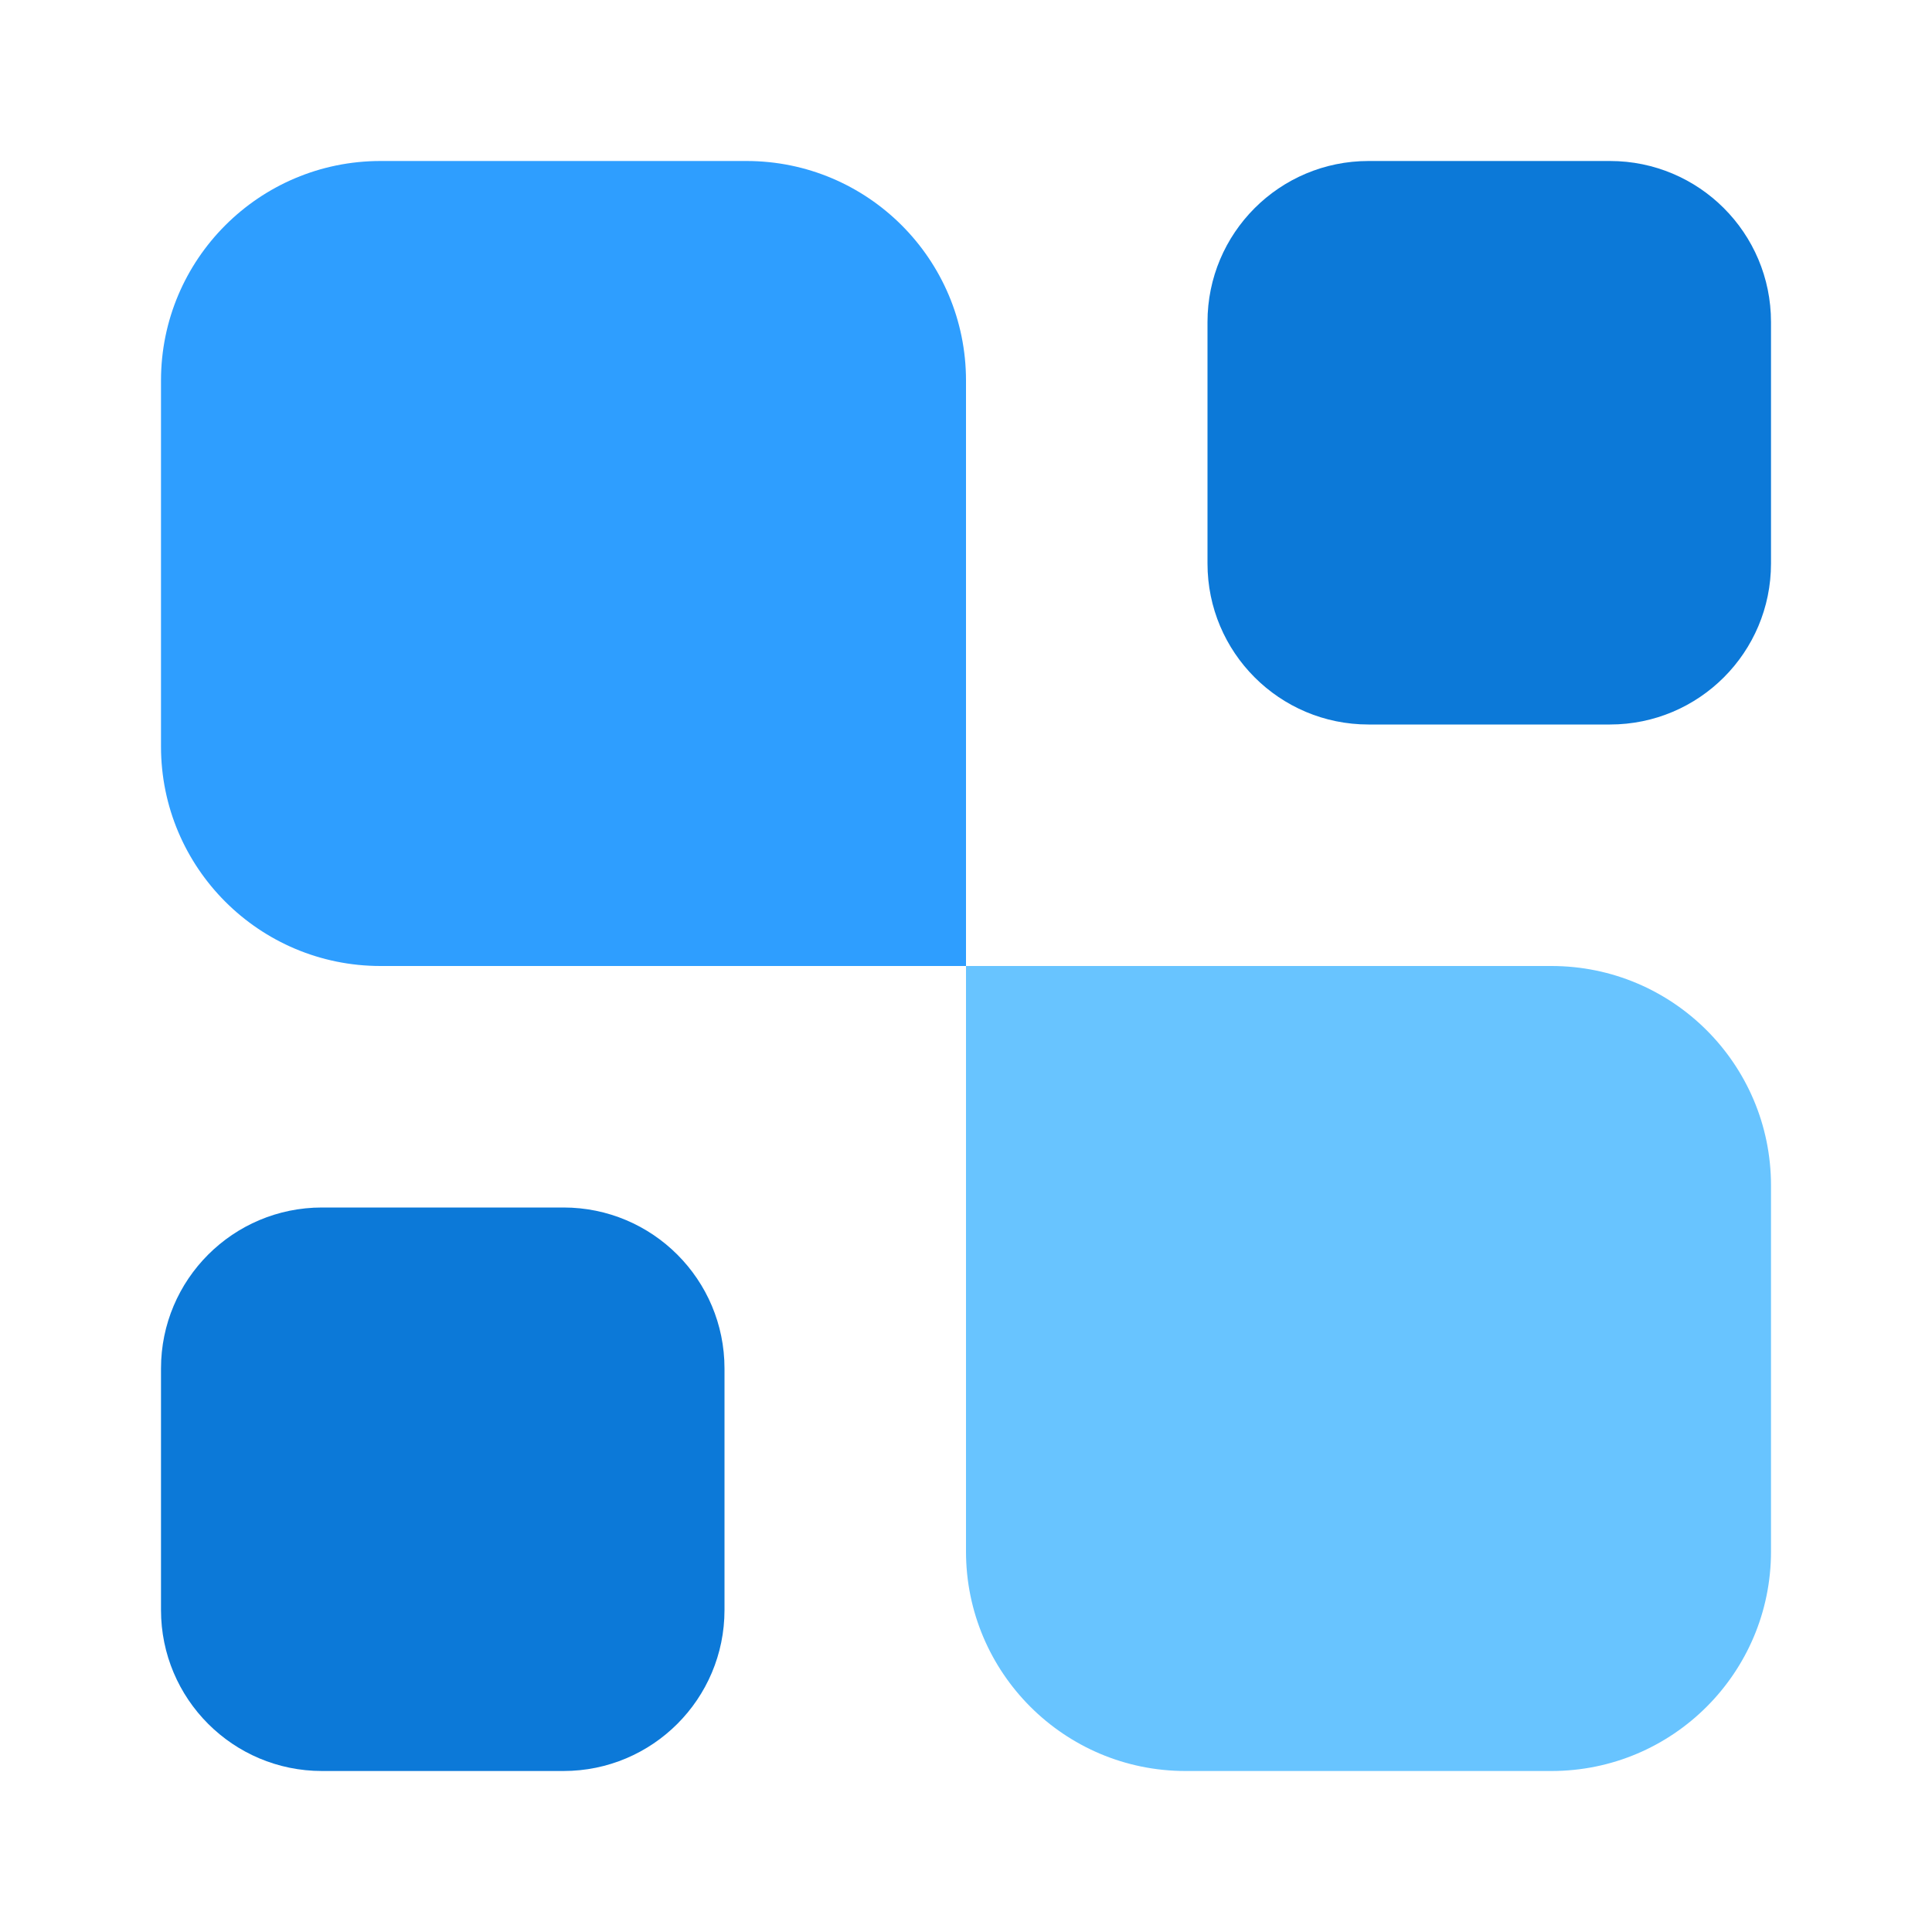
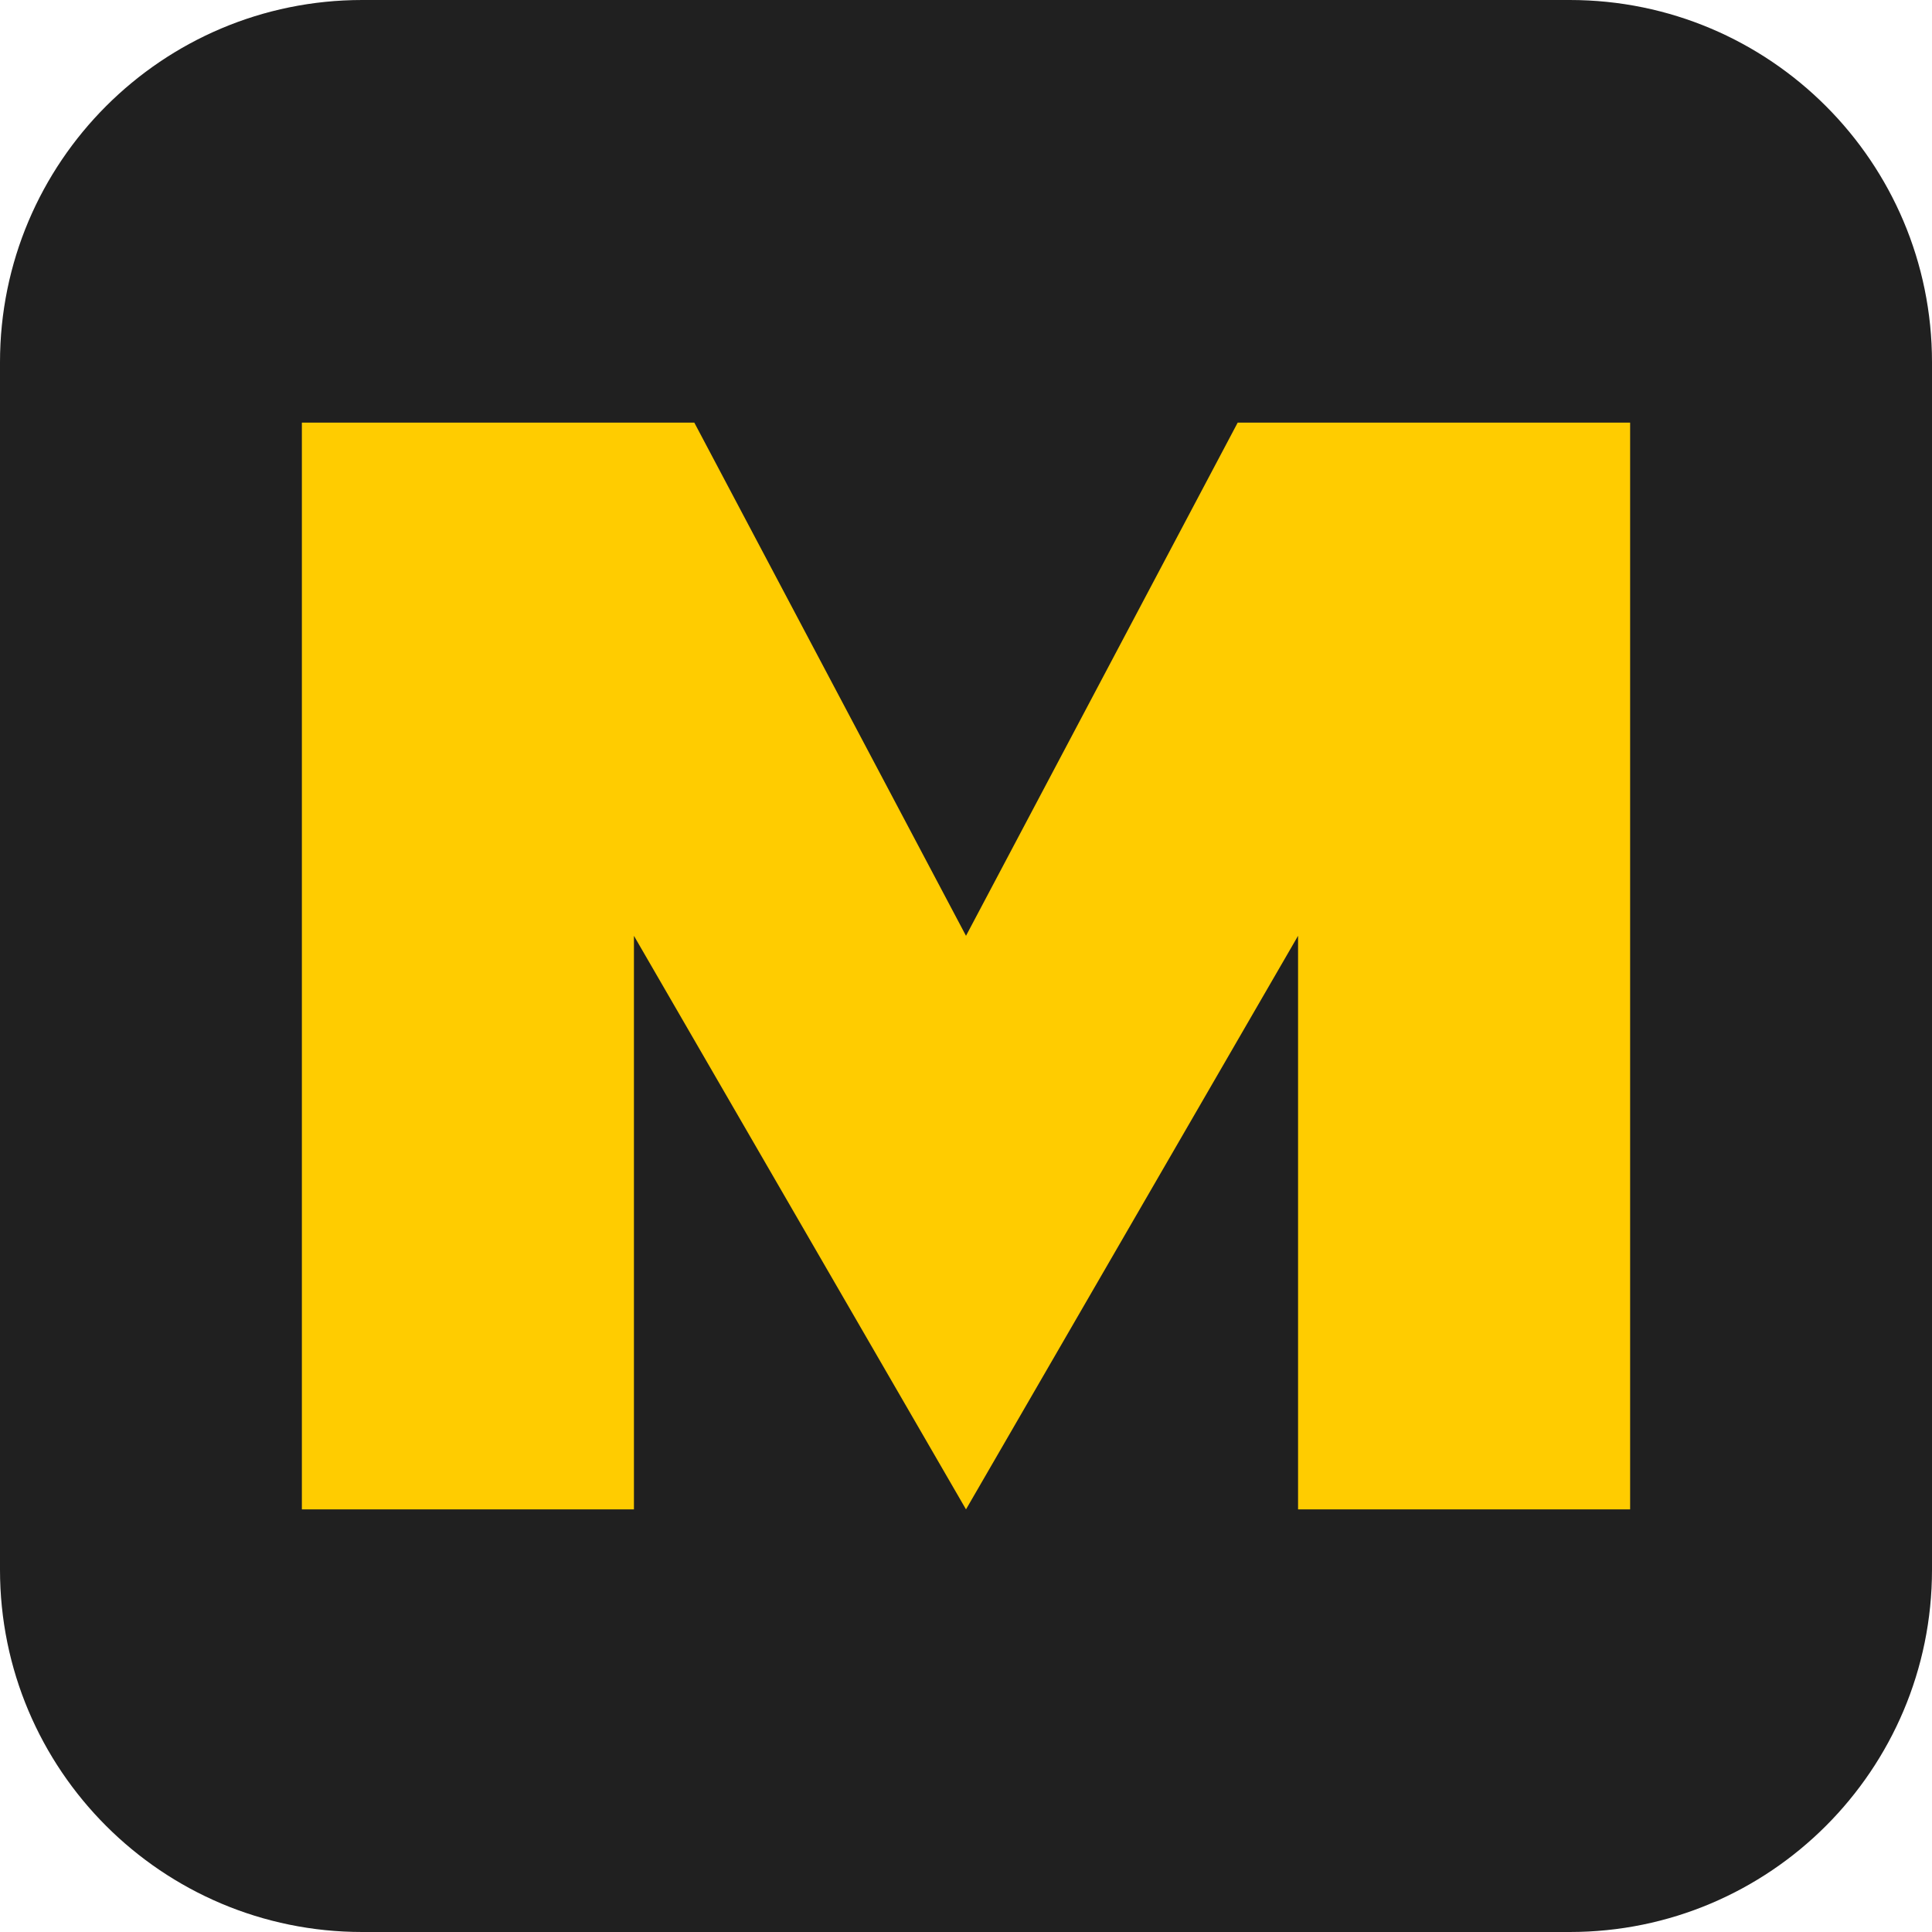
- <svg xmlns="http://www.w3.org/2000/svg" width="24" height="24" viewBox="0 0 24 24" fill="none">
-   <path d="M22 19.273C22 20.779 20.779 22 19.273 22H14.727C13.221 22 12 20.779 12 19.273V12H19.273C20.779 12 22 13.221 22 14.727V19.273Z" fill="#68C4FF" />
-   <path d="M20 2C21.105 2 22 2.895 22 4V7C22 8.105 21.105 9 20 9H17C15.895 9 15 8.105 15 7V4C15 2.895 15.895 2 17 2H20Z" fill="#0C79D8" />
-   <path d="M7 15C8.105 15 9 15.895 9 17V20C9 21.105 8.105 22 7 22H4C2.895 22 2 21.105 2 20V17C2 15.895 2.895 15 4 15H7Z" fill="#0C79D8" />
-   <path d="M12 12H4.727C3.221 12 2 10.779 2 9.273V4.727C2 3.221 3.221 2 4.727 2H9.273C10.779 2 12 3.221 12 4.727V12Z" fill="#2E9EFF" />
+ <svg xmlns="http://www.w3.org/2000/svg" viewBox="0 0 64 64">
+   <rect width="64" height="64" rx="12" fill="#202020" />
+   <path fill="#ffcc00" d="M10 14h13l9 17 9-17h13v36H43V31L32 50 21 31v19H10z" />
</svg>
